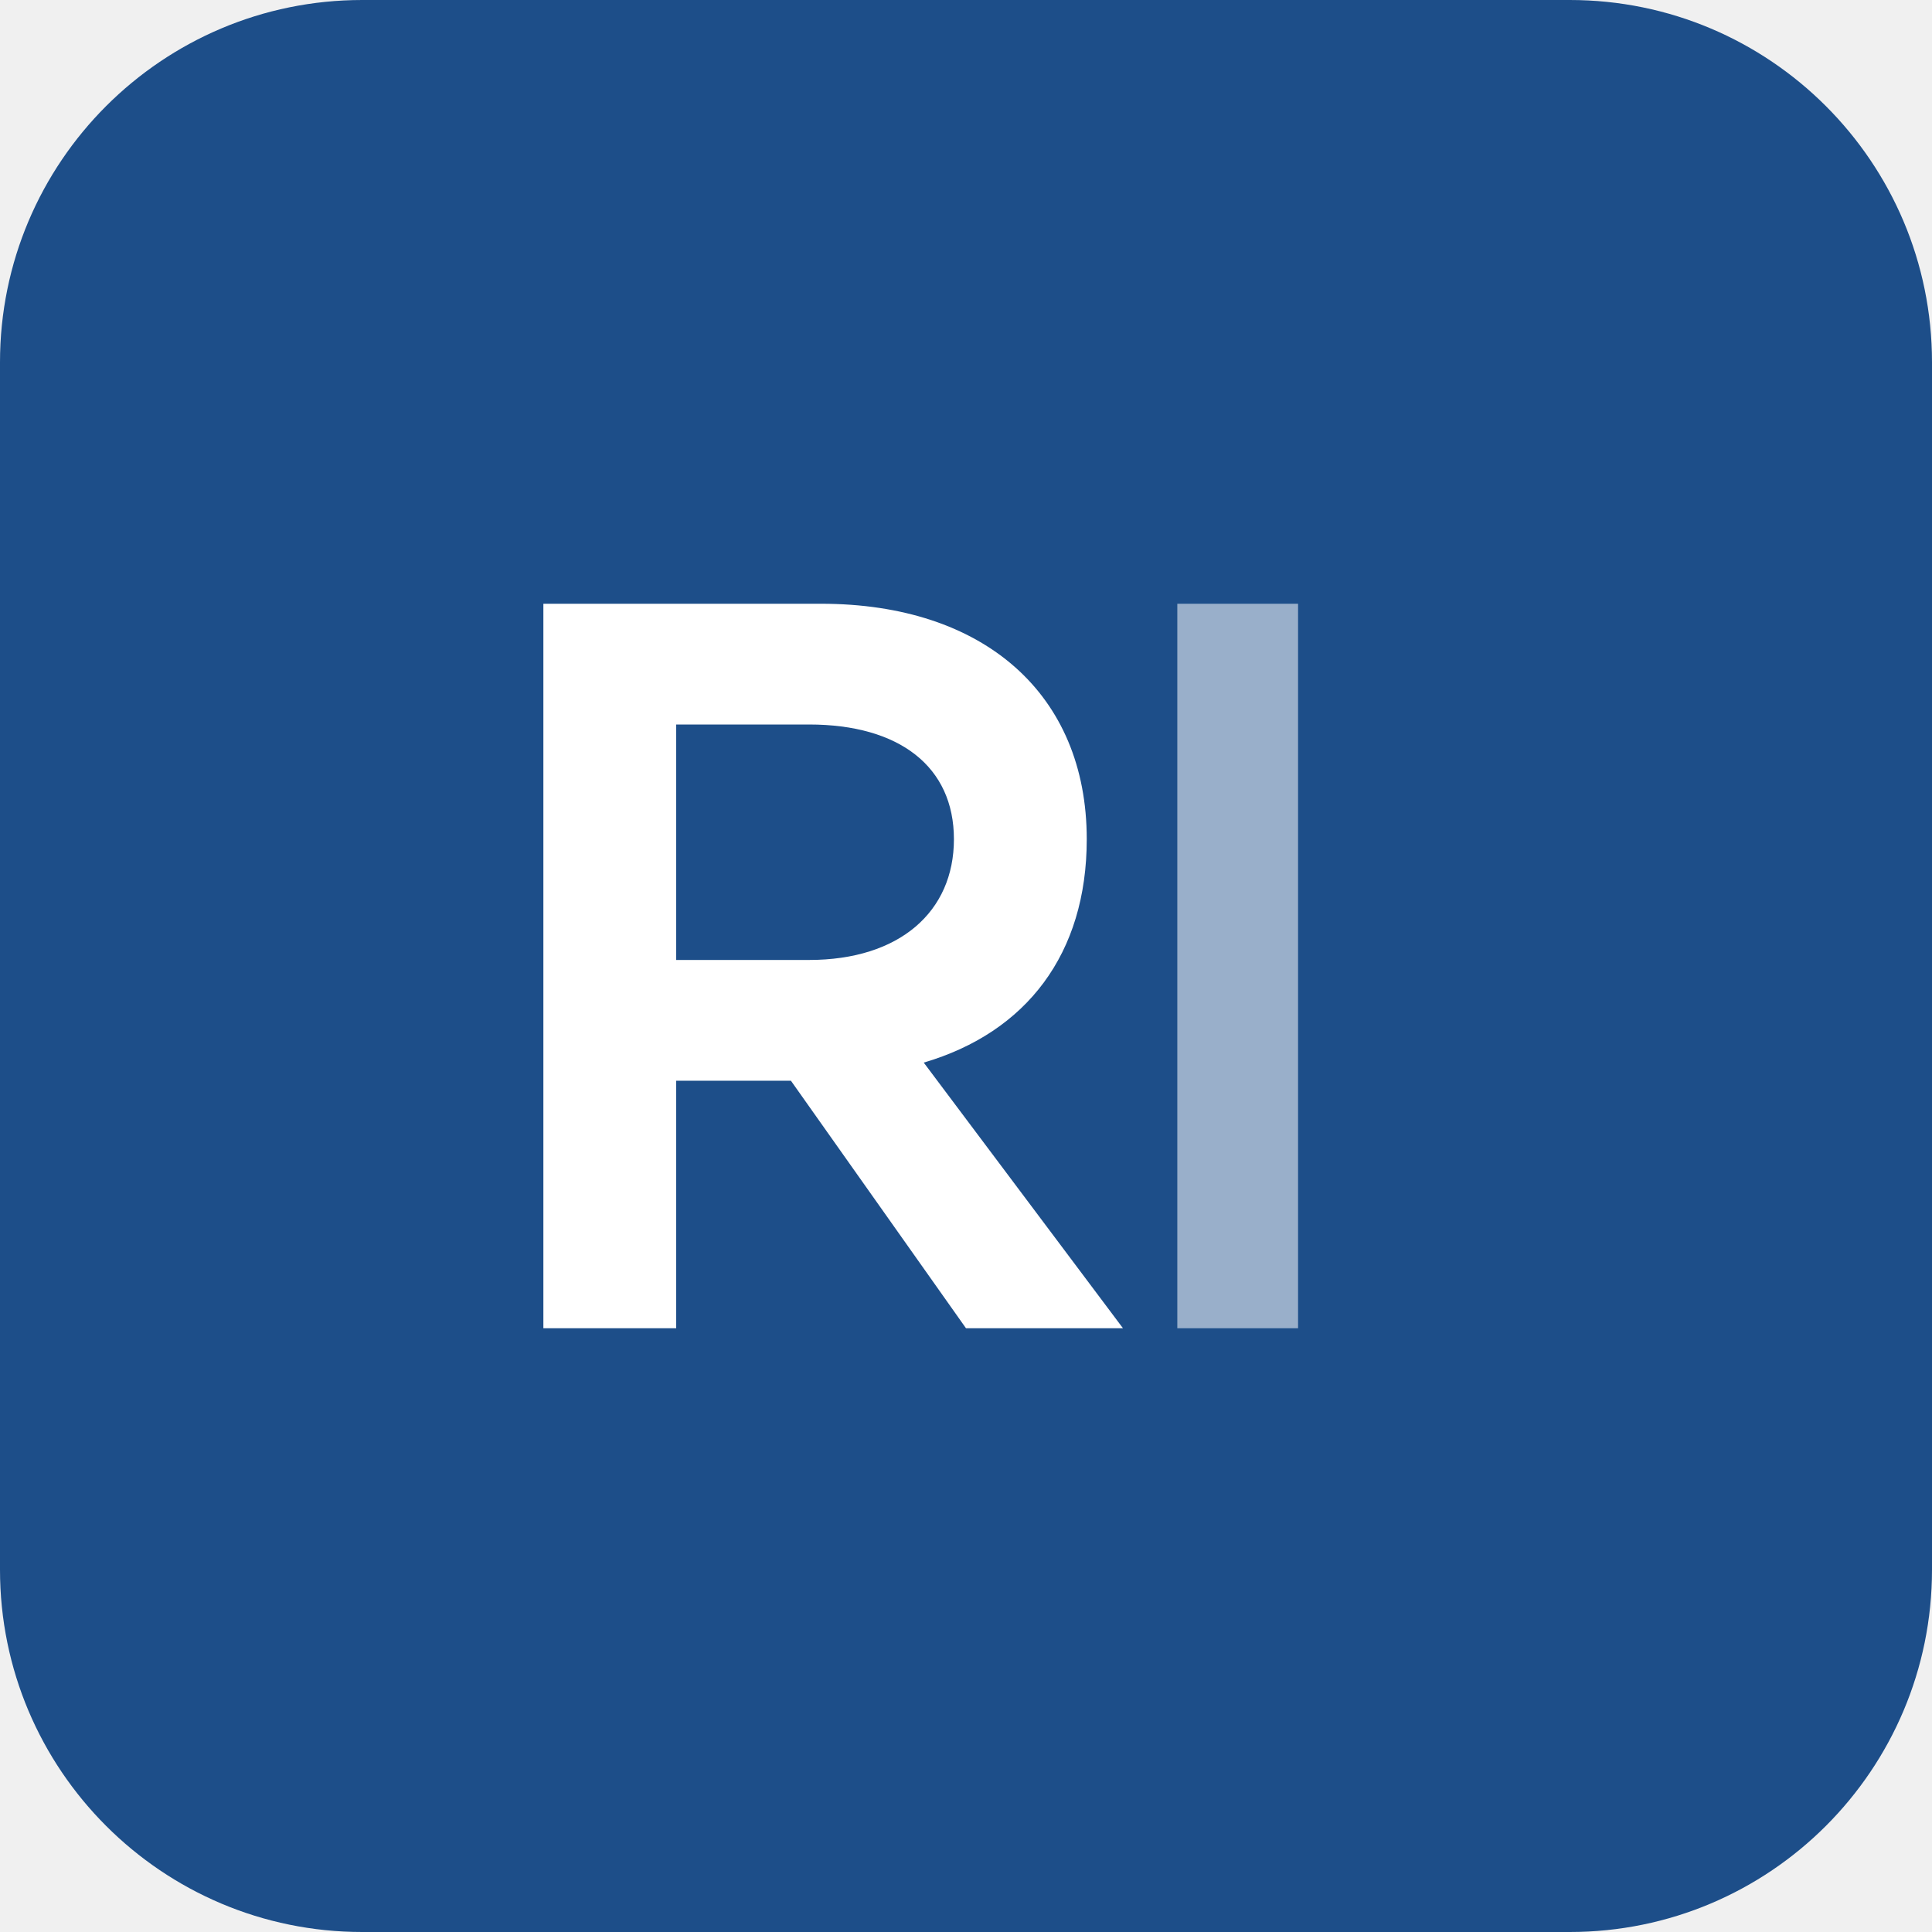
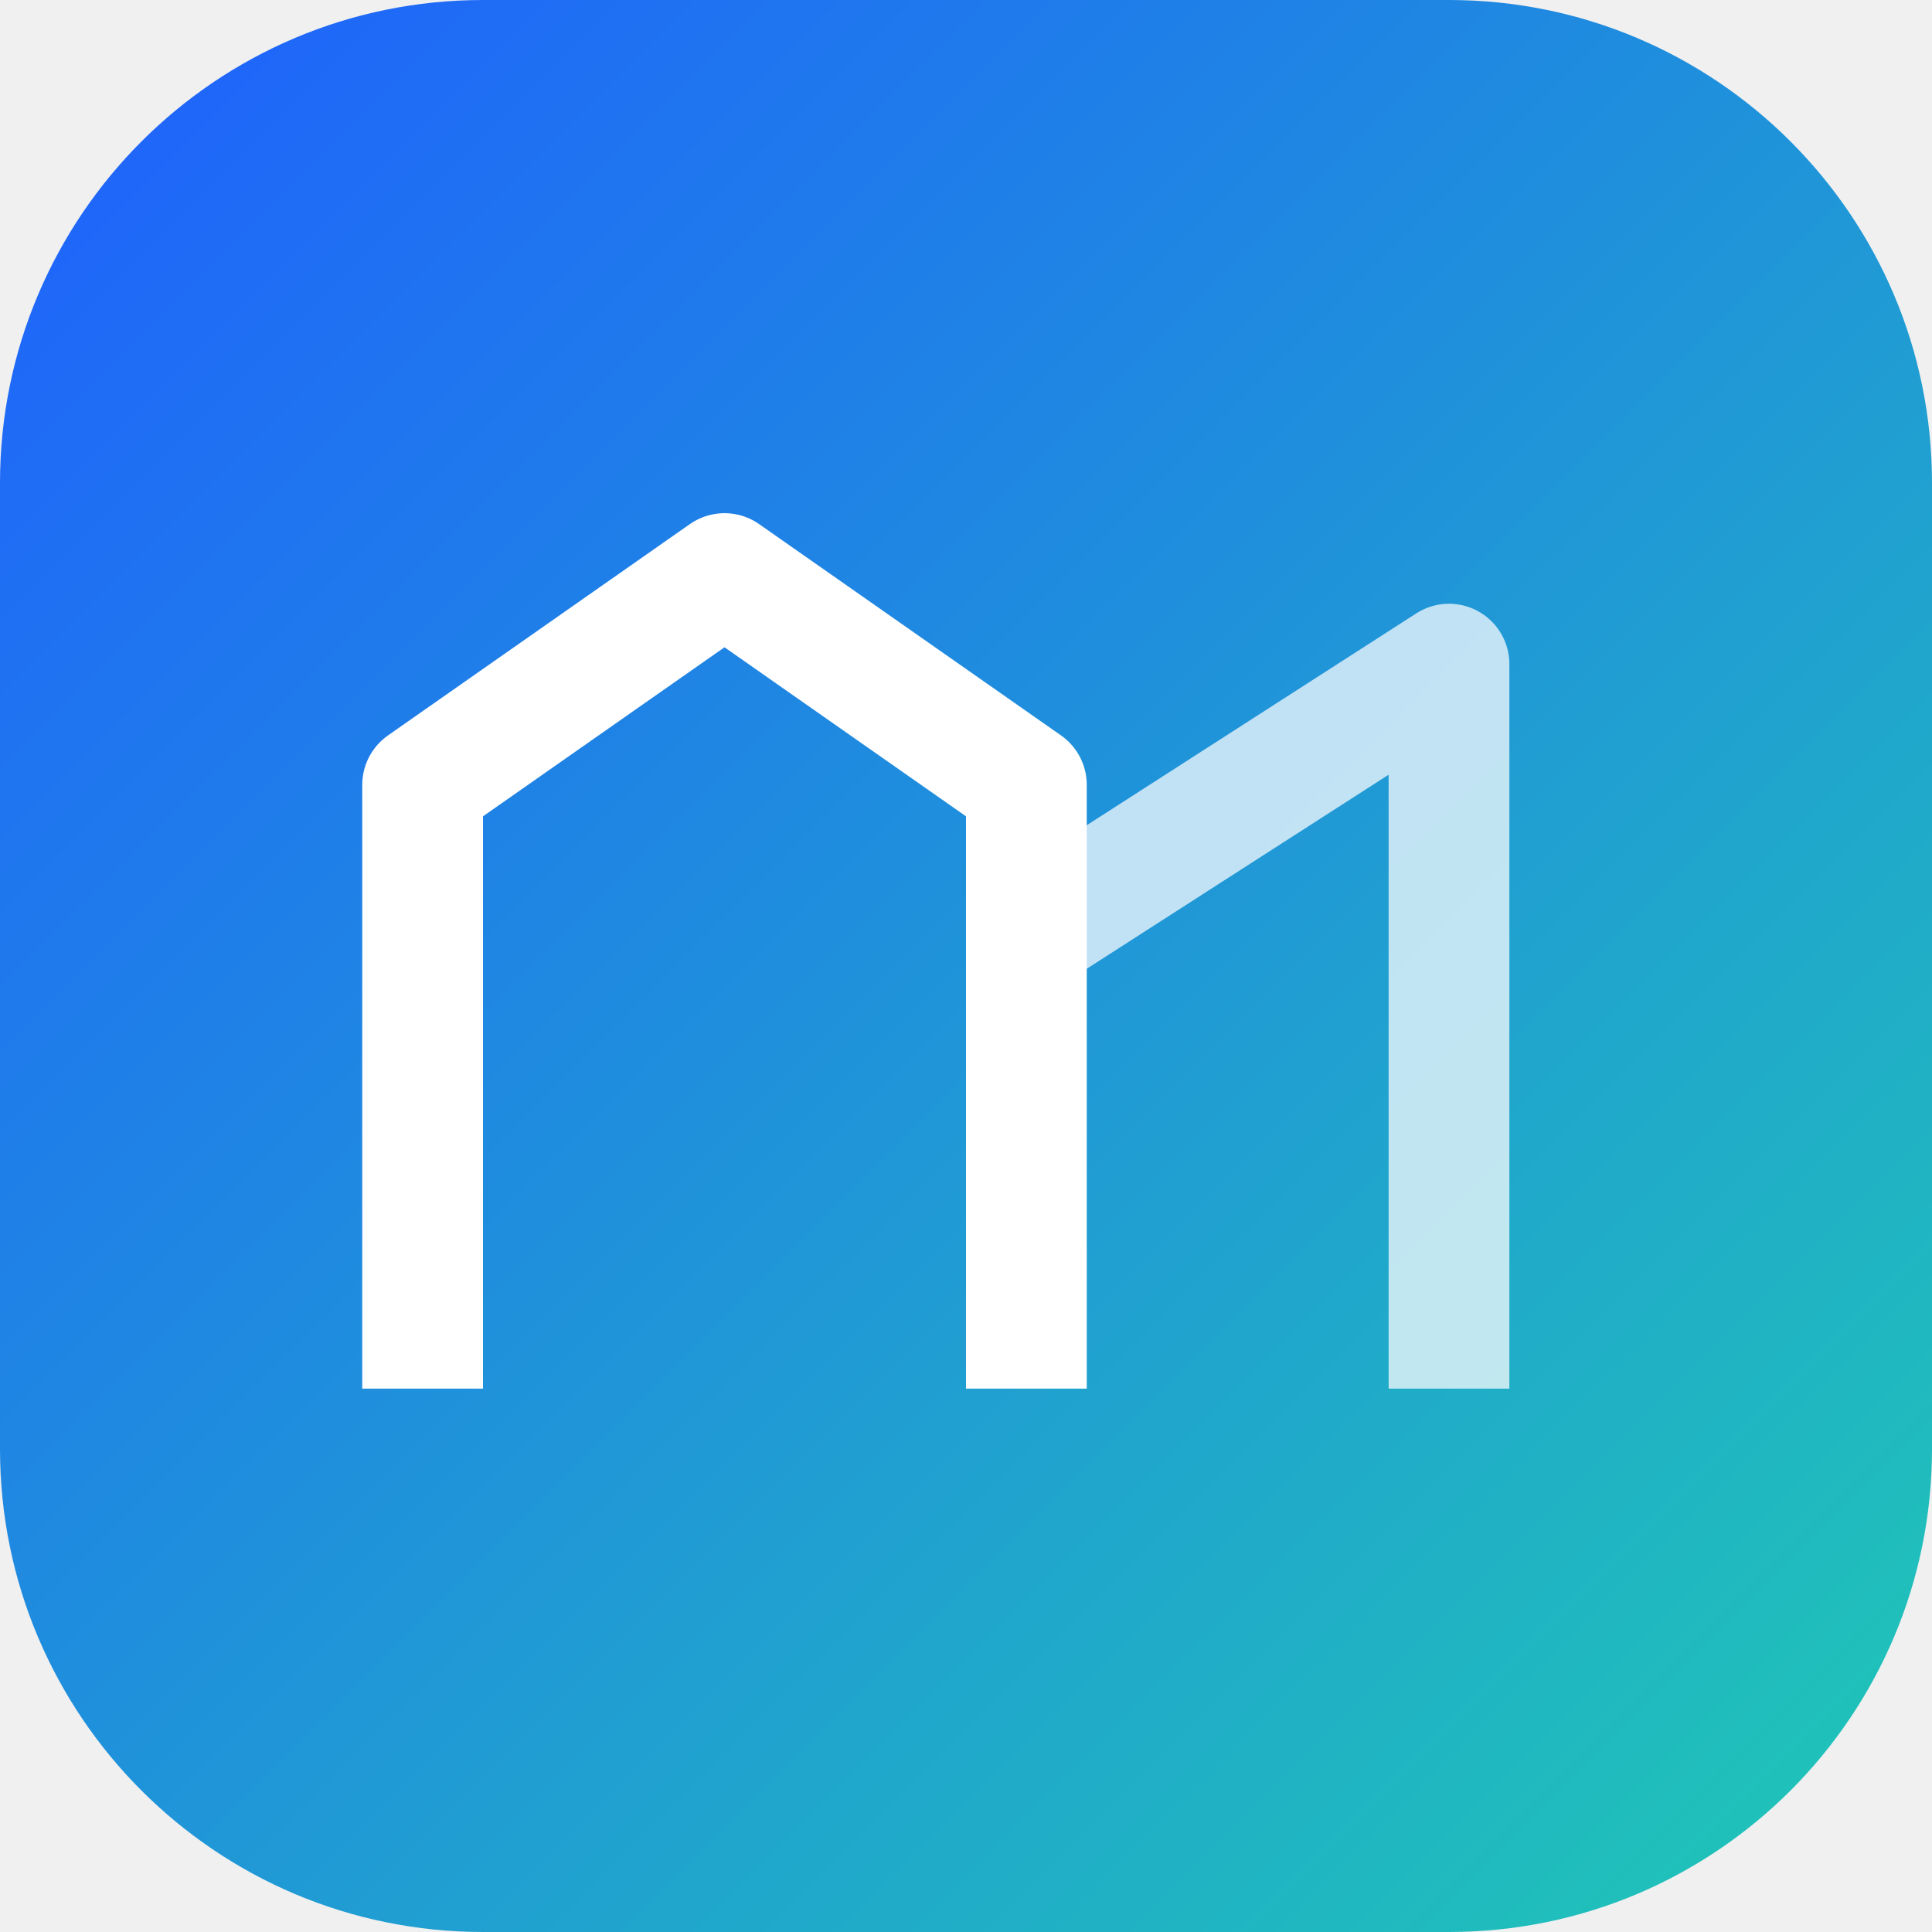
<svg xmlns="http://www.w3.org/2000/svg" viewBox="0 0 32 32">
-   <rect width="32" height="32" rx="6" fill="#1d4e89" />
-   <path d="M9 22V10h4.6c2.7 0 4.4 1.5 4.4 3.9 0 1.9-1 3.2-2.7 3.7L18.6 22h-2.6l-2.9-4.1H11.2V22H9zm2.2-6.1h2.2c1.5 0 2.4-.8 2.4-2s-.9-1.9-2.4-1.9h-2.2v3.9z" fill="#ffffff" />
-   <rect x="19.5" y="10" width="2" height="12" fill="#ffffff" opacity="0.55" />
+   <defs>
+     <linearGradient id="idmt" x1="0" y1="0" x2="1" y2="1">
+       <stop stop-color="#1f5eff" />
+       <stop offset="1" stop-color="#20c9b4" />
+     </linearGradient>
+   </defs>
+   <rect width="32" height="32" rx="8" fill="url(#idmt)" />
+   <path d="M7 23V13l5-3.5 5 3.5v10" fill="none" stroke="#fff" stroke-width="2" stroke-linejoin="round" />
+   <path d="M17 15.5 24 11v12" fill="none" stroke="#fff" stroke-width="2" stroke-linejoin="round" opacity=".72" />
</svg>
